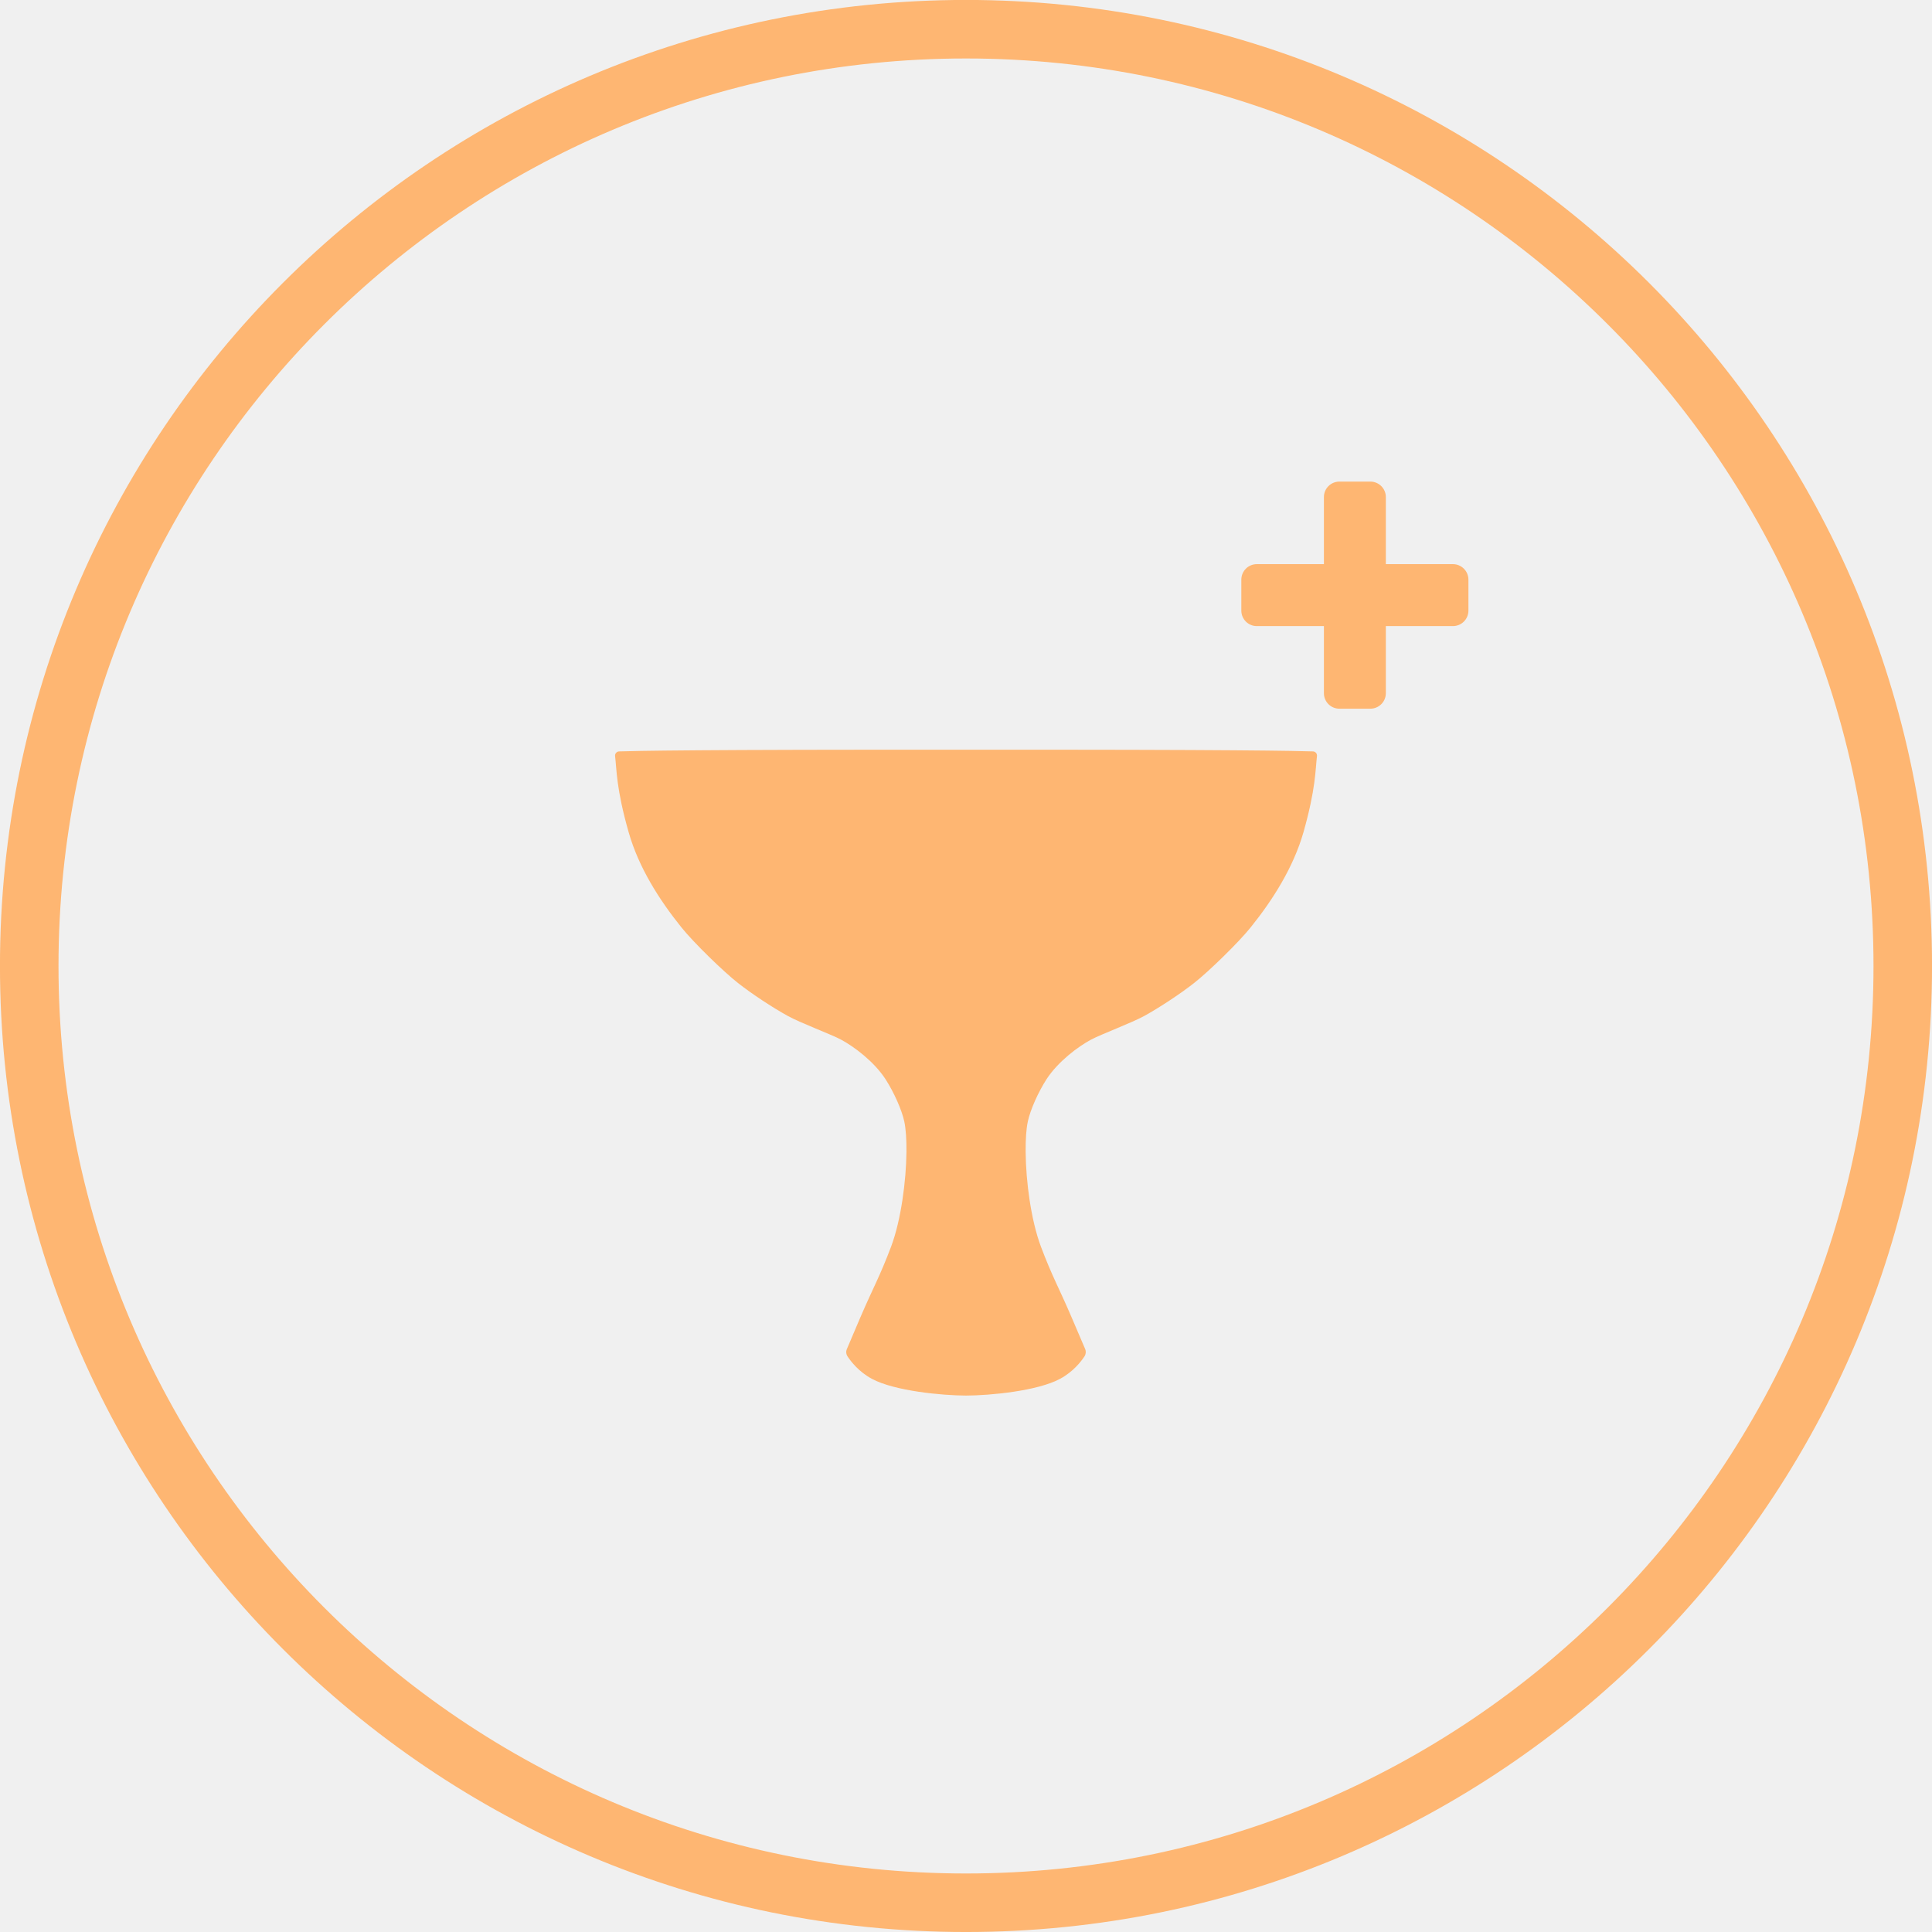
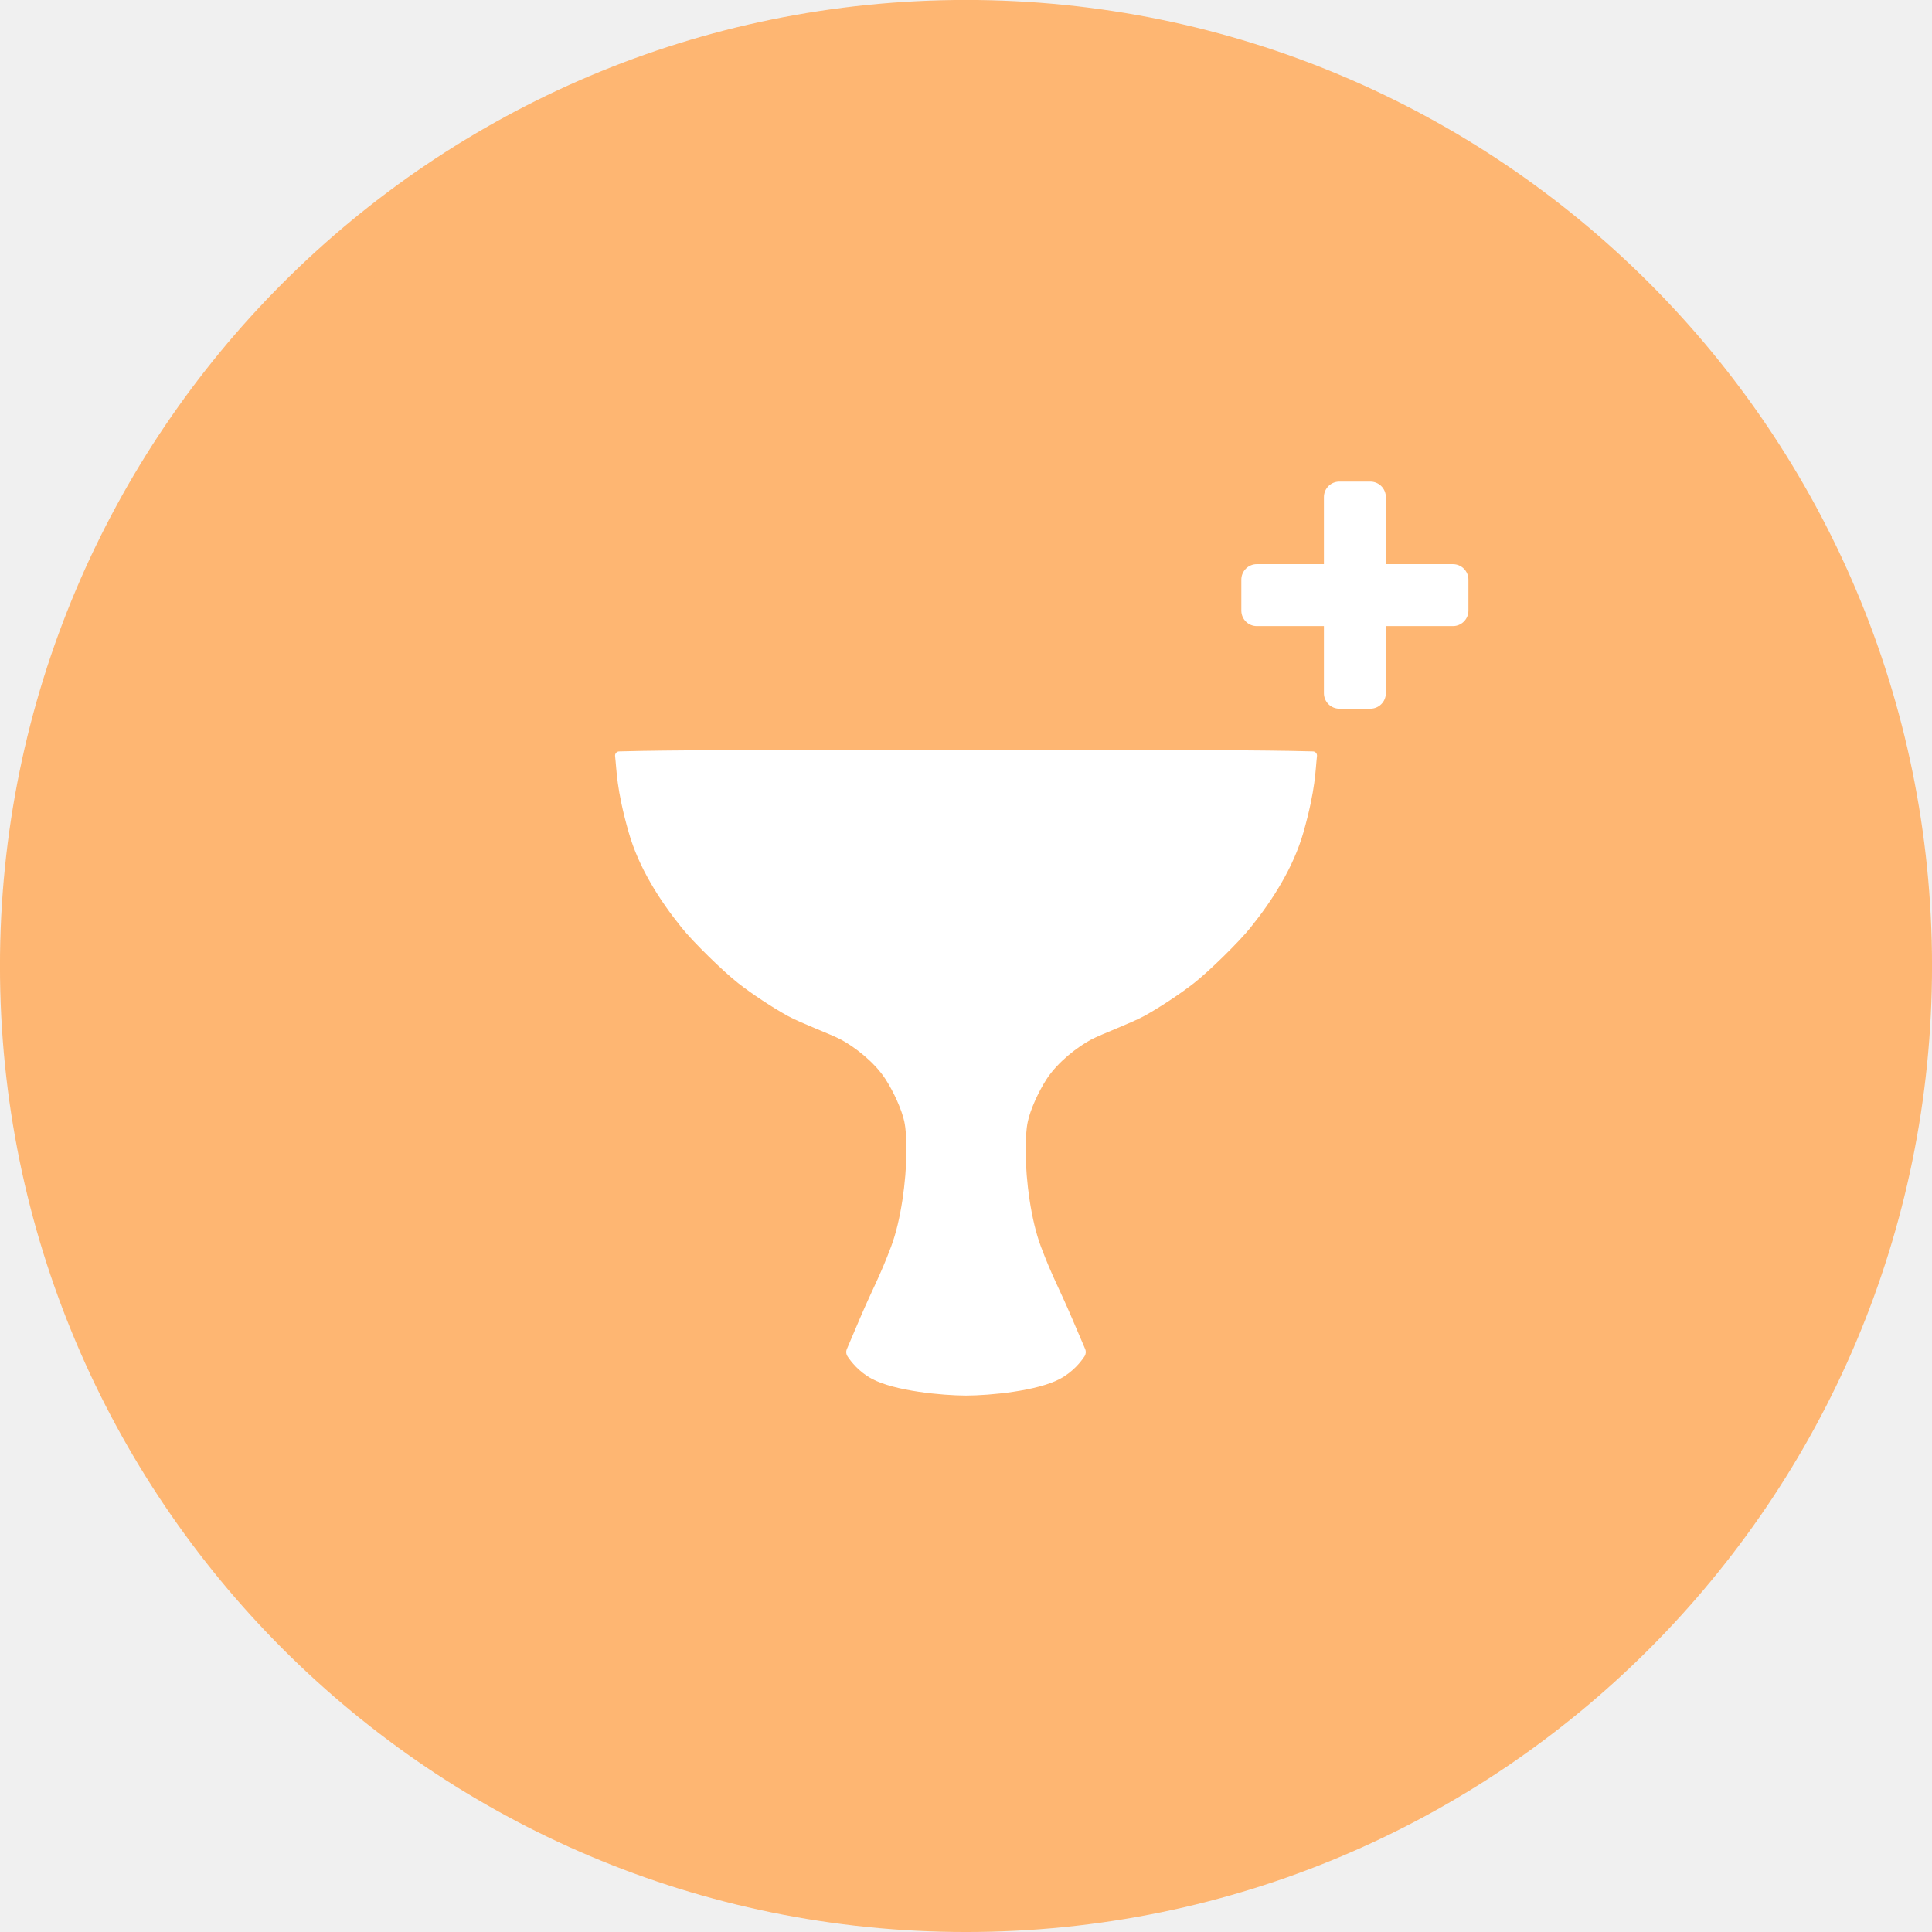
<svg xmlns="http://www.w3.org/2000/svg" version="1.1" id="Ebene_1" x="0px" y="0px" width="93.58px" height="93.58px" viewBox="0 0 93.58 93.58" enable-background="new 0 0 93.58 93.58" xml:space="preserve">
  <g>
    <g>
-       <circle fill="none" stroke="#FEB672" stroke-width="2.835" stroke-miterlimit="10" cx="46.79" cy="46.789" r="45.374" />
+       <circle fill="#FEB672" stroke="#FEB672" stroke-width="2.835" stroke-miterlimit="10" cx="46.79" cy="46.789" r="45.374" />
    </g>
    <g>
-       <path fill="#FEB672" d="M71.126,29.576c0,0.414-0.337,0.75-0.75,0.75h-3.25v3.25c0,0.415-0.337,0.751-0.751,0.751h-1.499    c-0.415,0-0.75-0.336-0.75-0.751v-3.25h-3.251c-0.414,0-0.749-0.336-0.749-0.75v-1.498c0-0.416,0.335-0.752,0.749-0.752h3.251    v-3.249c0-0.414,0.335-0.75,0.75-0.75h1.499c0.414,0,0.751,0.336,0.751,0.75v3.249h3.25c0.413,0,0.75,0.336,0.75,0.752V29.576z" />
+       <path fill="white" d="M71.126,29.576c0,0.414-0.337,0.75-0.75,0.75h-3.25v3.25c0,0.415-0.337,0.751-0.751,0.751h-1.499    c-0.415,0-0.75-0.336-0.75-0.751v-3.25h-3.251c-0.414,0-0.749-0.336-0.749-0.75v-1.498c0-0.416,0.335-0.752,0.749-0.752h3.251    v-3.249c0-0.414,0.335-0.75,0.75-0.75h1.499c0.414,0,0.751,0.336,0.751,0.75v3.249h3.25c0.413,0,0.75,0.336,0.75,0.752V29.576z" />
    </g>
-     <path fill="#FEB672" d="M50.42,60.386c0.554,1.467,0.855,1.951,1.493,3.44c0.271,0.627,0.523,1.228,0.649,1.518   c0.049,0.117,0.036,0.248-0.033,0.355c-0.172,0.259-0.552,0.747-1.181,1.086c-1.098,0.594-3.409,0.809-4.555,0.812h-0.006   c-1.146-0.004-3.457-0.219-4.558-0.812c-0.627-0.339-1.006-0.827-1.177-1.086c-0.07-0.107-0.083-0.238-0.032-0.355   c0.123-0.29,0.376-0.891,0.646-1.518c0.64-1.489,0.941-1.974,1.495-3.44c0.485-1.294,0.729-3.175,0.745-4.593   c0.006-0.604-0.03-1.122-0.106-1.476c-0.121-0.56-0.501-1.412-0.907-2.042c-0.548-0.849-1.527-1.583-2.157-1.919   c-0.475-0.254-1.984-0.817-2.576-1.146c-0.755-0.416-1.739-1.067-2.399-1.584c-0.735-0.574-2.182-1.992-2.746-2.695   c-1.084-1.344-2.083-2.922-2.565-4.62c-0.601-2.106-0.576-3.009-0.657-3.688c-0.014-0.117,0.075-0.222,0.191-0.227   c0.73-0.025,3.854-0.093,16.809-0.081c12.953-0.012,16.076,0.056,16.806,0.081c0.118,0.005,0.206,0.109,0.191,0.227   c-0.08,0.68-0.057,1.582-0.654,3.688c-0.486,1.698-1.483,3.276-2.567,4.62c-0.564,0.703-2.011,2.121-2.746,2.695   c-0.661,0.517-1.646,1.168-2.399,1.584c-0.594,0.328-2.102,0.892-2.576,1.146c-0.63,0.336-1.608,1.07-2.158,1.919   c-0.405,0.63-0.785,1.482-0.904,2.042c-0.079,0.354-0.112,0.872-0.107,1.476C49.69,57.211,49.935,59.092,50.42,60.386z" />
+     <path fill="white" d="M50.42,60.386c0.554,1.467,0.855,1.951,1.493,3.44c0.271,0.627,0.523,1.228,0.649,1.518   c0.049,0.117,0.036,0.248-0.033,0.355c-0.172,0.259-0.552,0.747-1.181,1.086c-1.098,0.594-3.409,0.809-4.555,0.812h-0.006   c-1.146-0.004-3.457-0.219-4.558-0.812c-0.627-0.339-1.006-0.827-1.177-1.086c-0.07-0.107-0.083-0.238-0.032-0.355   c0.123-0.29,0.376-0.891,0.646-1.518c0.64-1.489,0.941-1.974,1.495-3.44c0.485-1.294,0.729-3.175,0.745-4.593   c0.006-0.604-0.03-1.122-0.106-1.476c-0.121-0.56-0.501-1.412-0.907-2.042c-0.548-0.849-1.527-1.583-2.157-1.919   c-0.475-0.254-1.984-0.817-2.576-1.146c-0.755-0.416-1.739-1.067-2.399-1.584c-0.735-0.574-2.182-1.992-2.746-2.695   c-1.084-1.344-2.083-2.922-2.565-4.62c-0.601-2.106-0.576-3.009-0.657-3.688c-0.014-0.117,0.075-0.222,0.191-0.227   c0.73-0.025,3.854-0.093,16.809-0.081c12.953-0.012,16.076,0.056,16.806,0.081c0.118,0.005,0.206,0.109,0.191,0.227   c-0.08,0.68-0.057,1.582-0.654,3.688c-0.486,1.698-1.483,3.276-2.567,4.62c-0.564,0.703-2.011,2.121-2.746,2.695   c-0.661,0.517-1.646,1.168-2.399,1.584c-0.594,0.328-2.102,0.892-2.576,1.146c-0.63,0.336-1.608,1.07-2.158,1.919   c-0.405,0.63-0.785,1.482-0.904,2.042c-0.079,0.354-0.112,0.872-0.107,1.476C49.69,57.211,49.935,59.092,50.42,60.386z" />
  </g>
</svg>
